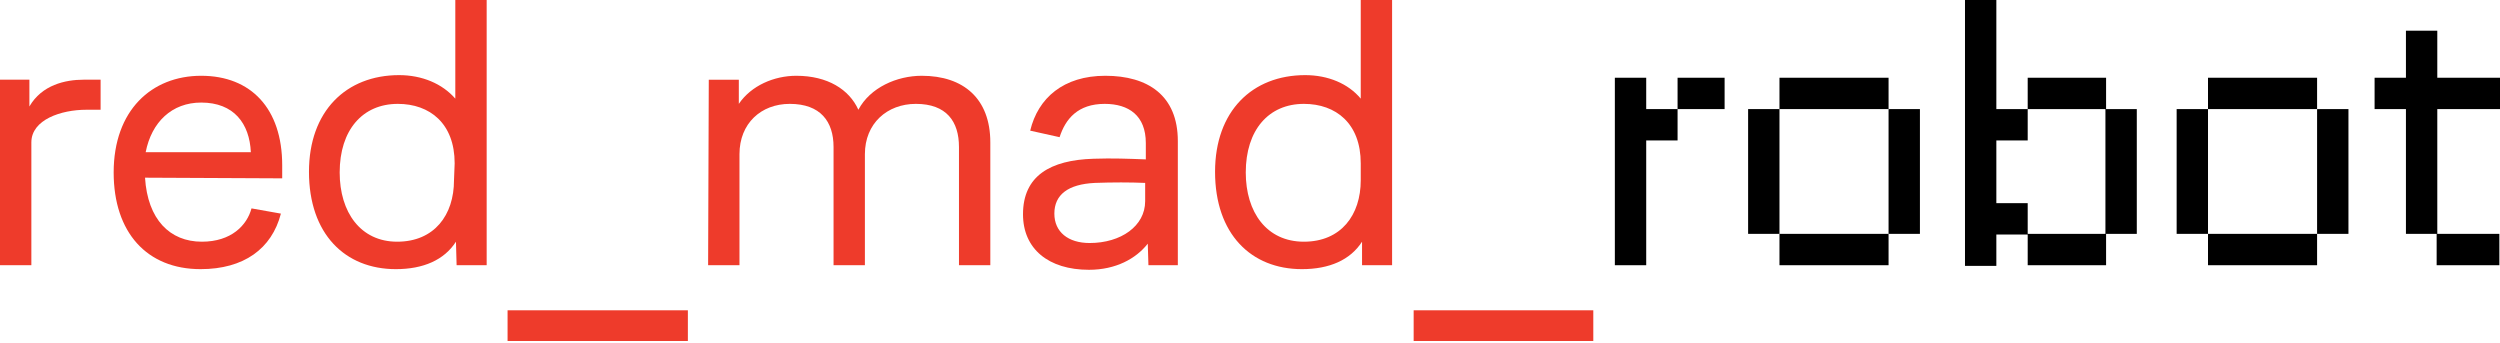
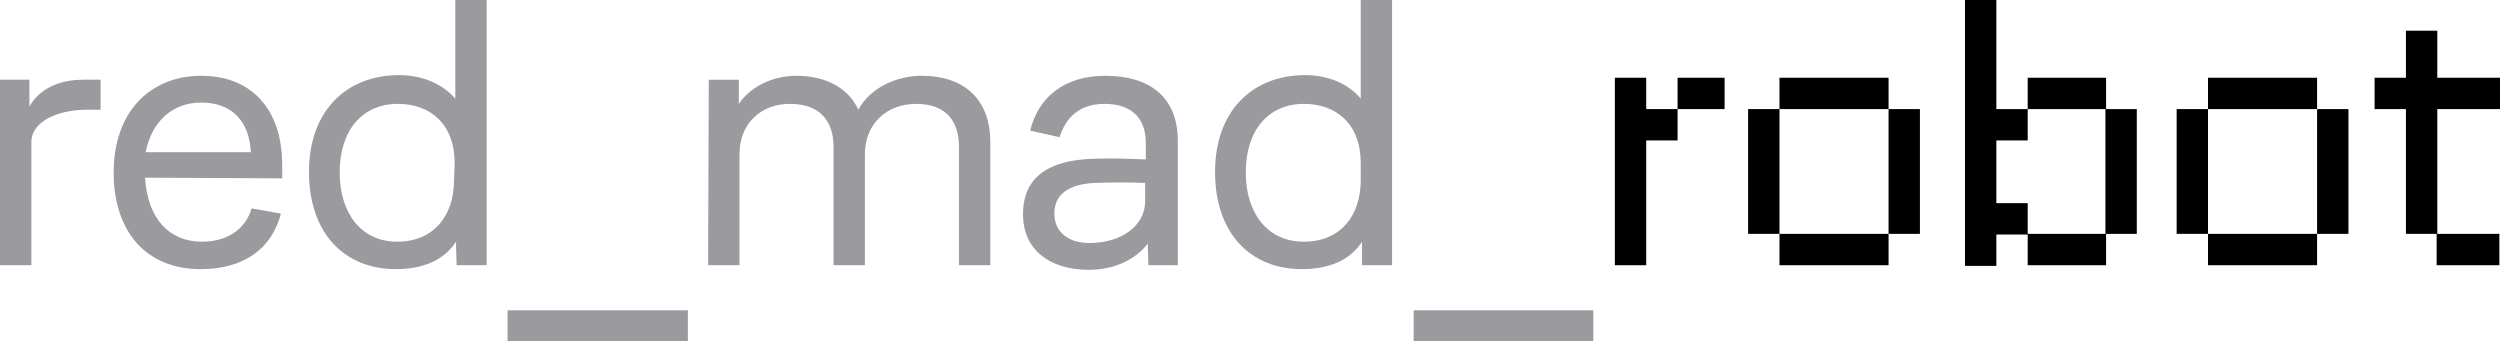
<svg xmlns="http://www.w3.org/2000/svg" aria-hidden="true" focusable="false" class="rmr" viewBox="0 0 219 30" fill="none">
-   <path d="M0 6.981H2.575V9.328C3.662 7.439 5.723 6.981 7.325 6.981H8.813V9.614H7.554C5.379 9.614 2.747 10.472 2.747 12.475V23.233H0V6.981Z" fill="#EE3B2B" />
-   <path d="M12.704 15.565C12.933 19.228 14.878 21.173 17.682 21.173C20.258 21.173 21.631 19.743 22.032 18.255L24.607 18.713C23.805 21.803 21.345 23.577 17.568 23.577C12.876 23.577 9.957 20.372 9.957 15.107C9.957 9.671 13.276 6.638 17.625 6.638C21.974 6.638 24.721 9.499 24.721 14.478V15.623L12.704 15.565ZM12.761 13.334H21.974C21.86 10.816 20.486 8.984 17.625 8.984C15.05 8.984 13.276 10.701 12.761 13.334Z" fill="#EE3B2B" />
-   <path d="M39.942 21.173C38.912 22.776 37.081 23.577 34.677 23.577C30.214 23.577 27.066 20.487 27.066 15.05C27.066 9.728 30.328 6.581 34.964 6.581C36.966 6.581 38.74 7.325 39.885 8.641V0H42.632V23.233H39.999L39.942 21.173ZM39.828 14.306C39.828 10.816 37.653 9.099 34.849 9.099C31.759 9.099 29.756 11.388 29.756 15.107C29.756 18.598 31.587 21.173 34.792 21.173C38.054 21.173 39.77 18.827 39.77 15.794L39.828 14.306Z" fill="#EE3B2B" />
-   <path d="M44.463 29.871V27.182H60.257V29.871H44.463Z" fill="#EE3B2B" />
-   <path d="M62.089 6.982H64.721V9.099C65.808 7.497 67.811 6.638 69.757 6.638C72.504 6.638 74.392 7.84 75.193 9.614C76.223 7.668 78.569 6.638 80.744 6.638C84.406 6.638 86.752 8.641 86.752 12.475V23.233H84.006V12.876C84.006 10.644 82.918 9.099 80.229 9.099C77.711 9.099 75.765 10.816 75.765 13.505V23.233H73.019V12.876C73.019 10.644 71.874 9.099 69.184 9.099C66.666 9.099 64.778 10.816 64.778 13.505V23.233H62.031L62.089 6.982Z" fill="#EE3B2B" />
-   <path d="M100.545 21.345C99.515 22.661 97.741 23.634 95.395 23.634C91.847 23.634 89.615 21.803 89.615 18.77C89.615 15.394 92.019 14.02 95.796 13.906C97.455 13.848 98.886 13.906 100.374 13.963V12.532C100.374 10.129 98.886 9.099 96.768 9.099C94.422 9.099 93.335 10.415 92.82 12.017L90.245 11.445C90.931 8.584 93.163 6.638 96.826 6.638C100.545 6.638 103.178 8.355 103.178 12.361V23.233H100.602L100.545 21.345ZM95.91 16.023C93.564 16.137 92.362 17.053 92.362 18.713C92.362 20.315 93.564 21.288 95.452 21.288C98.199 21.288 100.316 19.8 100.316 17.625V16.023C99 15.966 97.455 15.966 95.91 16.023Z" fill="#EE3B2B" />
-   <path d="M119.315 21.173C118.285 22.776 116.454 23.577 114.05 23.577C109.587 23.577 106.439 20.487 106.439 15.05C106.439 9.728 109.701 6.581 114.337 6.581C116.339 6.581 118.113 7.325 119.201 8.641V0H121.947V23.233H119.315V21.173ZM119.201 14.306C119.201 10.816 117.026 9.099 114.222 9.099C111.132 9.099 109.129 11.388 109.129 15.107C109.129 18.598 110.96 21.173 114.222 21.173C117.484 21.173 119.201 18.827 119.201 15.794V14.306Z" fill="#EE3B2B" />
-   <path d="M123.836 29.871V27.182H139.573V29.871H123.836Z" fill="#EE3B2B" />
+   <path d="M0 6.981H2.575V9.328C3.662 7.439 5.723 6.981 7.325 6.981H8.813V9.614H7.554C5.379 9.614 2.747 10.472 2.747 12.475V23.233H0V6.981Z" fill="#9A9A9F" />
+   <path d="M12.704 15.565C12.933 19.228 14.878 21.173 17.682 21.173C20.258 21.173 21.631 19.743 22.032 18.255L24.607 18.713C23.805 21.803 21.345 23.577 17.568 23.577C12.876 23.577 9.957 20.372 9.957 15.107C9.957 9.671 13.276 6.638 17.625 6.638C21.974 6.638 24.721 9.499 24.721 14.478V15.623L12.704 15.565ZM12.761 13.334H21.974C21.86 10.816 20.486 8.984 17.625 8.984C15.05 8.984 13.276 10.701 12.761 13.334Z" fill="#9A9A9F" />
+   <path d="M39.942 21.173C38.912 22.776 37.081 23.577 34.677 23.577C30.214 23.577 27.066 20.487 27.066 15.05C27.066 9.728 30.328 6.581 34.964 6.581C36.966 6.581 38.74 7.325 39.885 8.641V0H42.632V23.233H39.999L39.942 21.173ZM39.828 14.306C39.828 10.816 37.653 9.099 34.849 9.099C31.759 9.099 29.756 11.388 29.756 15.107C29.756 18.598 31.587 21.173 34.792 21.173C38.054 21.173 39.77 18.827 39.77 15.794L39.828 14.306Z" fill="#9A9A9F" />
+   <path d="M44.463 29.871V27.182H60.257V29.871H44.463Z" fill="#9A9A9F" />
+   <path d="M62.089 6.982H64.721V9.099C65.808 7.497 67.811 6.638 69.757 6.638C72.504 6.638 74.392 7.84 75.193 9.614C76.223 7.668 78.569 6.638 80.744 6.638C84.406 6.638 86.752 8.641 86.752 12.475V23.233H84.006V12.876C84.006 10.644 82.918 9.099 80.229 9.099C77.711 9.099 75.765 10.816 75.765 13.505V23.233H73.019V12.876C73.019 10.644 71.874 9.099 69.184 9.099C66.666 9.099 64.778 10.816 64.778 13.505V23.233H62.031L62.089 6.982Z" fill="#9A9A9F" />
+   <path d="M100.545 21.345C99.515 22.661 97.741 23.634 95.395 23.634C91.847 23.634 89.615 21.803 89.615 18.77C89.615 15.394 92.019 14.02 95.796 13.906C97.455 13.848 98.886 13.906 100.374 13.963V12.532C100.374 10.129 98.886 9.099 96.768 9.099C94.422 9.099 93.335 10.415 92.82 12.017L90.245 11.445C90.931 8.584 93.163 6.638 96.826 6.638C100.545 6.638 103.178 8.355 103.178 12.361V23.233H100.602L100.545 21.345ZM95.91 16.023C93.564 16.137 92.362 17.053 92.362 18.713C92.362 20.315 93.564 21.288 95.452 21.288C98.199 21.288 100.316 19.8 100.316 17.625V16.023C99 15.966 97.455 15.966 95.91 16.023Z" fill="#9A9A9F" />
+   <path d="M119.315 21.173C118.285 22.776 116.454 23.577 114.05 23.577C109.587 23.577 106.439 20.487 106.439 15.05C106.439 9.728 109.701 6.581 114.337 6.581C116.339 6.581 118.113 7.325 119.201 8.641V0H121.947V23.233H119.315V21.173ZM119.201 14.306C119.201 10.816 117.026 9.099 114.222 9.099C111.132 9.099 109.129 11.388 109.129 15.107C109.129 18.598 110.96 21.173 114.222 21.173C117.484 21.173 119.201 18.827 119.201 15.794V14.306Z" fill="#9A9A9F" />
+   <path d="M123.836 29.871V27.182H139.573V29.871H123.836Z" fill="#9A9A9F" />
  <path d="M141.461 6.81H144.208V9.556H146.955V12.303H144.208V23.233H141.461V6.81ZM146.955 6.81H151.075V9.556H146.955V6.81Z" fill="currentColor" />
  <path d="M153.135 9.556H155.882V20.486H153.135V9.556ZM165.438 9.556H155.882V6.81H165.438V9.556ZM155.882 20.486H165.438V23.233H155.882V20.486ZM165.438 20.486V9.556H168.185V20.486H165.438Z" fill="currentColor" />
  <path d="M172.133 0H174.88V9.557H177.626V12.303H174.88V17.797H177.626V20.544H174.88V23.291H172.133V0ZM177.626 6.81H184.493V9.557H177.626V6.81ZM177.626 20.487H184.493V23.233H177.626V20.487ZM184.436 20.487V9.557H187.183V20.487H184.436Z" fill="currentColor" />
  <path d="M190.674 9.556H193.421V20.486H190.674V9.556ZM202.977 9.556H193.421V6.81H202.977V9.556ZM193.421 20.486H202.977V23.233H193.421V20.486ZM202.977 20.486V9.556H205.724V20.486H202.977Z" fill="currentColor" />
  <path d="M210.76 9.556H208.014V6.81H210.76V2.689H213.507V6.81H219.001V9.556H213.507V20.486H210.76V9.556ZM213.45 20.486H218.944V23.233H213.45V20.486Z" fill="currentColor" />
</svg>
